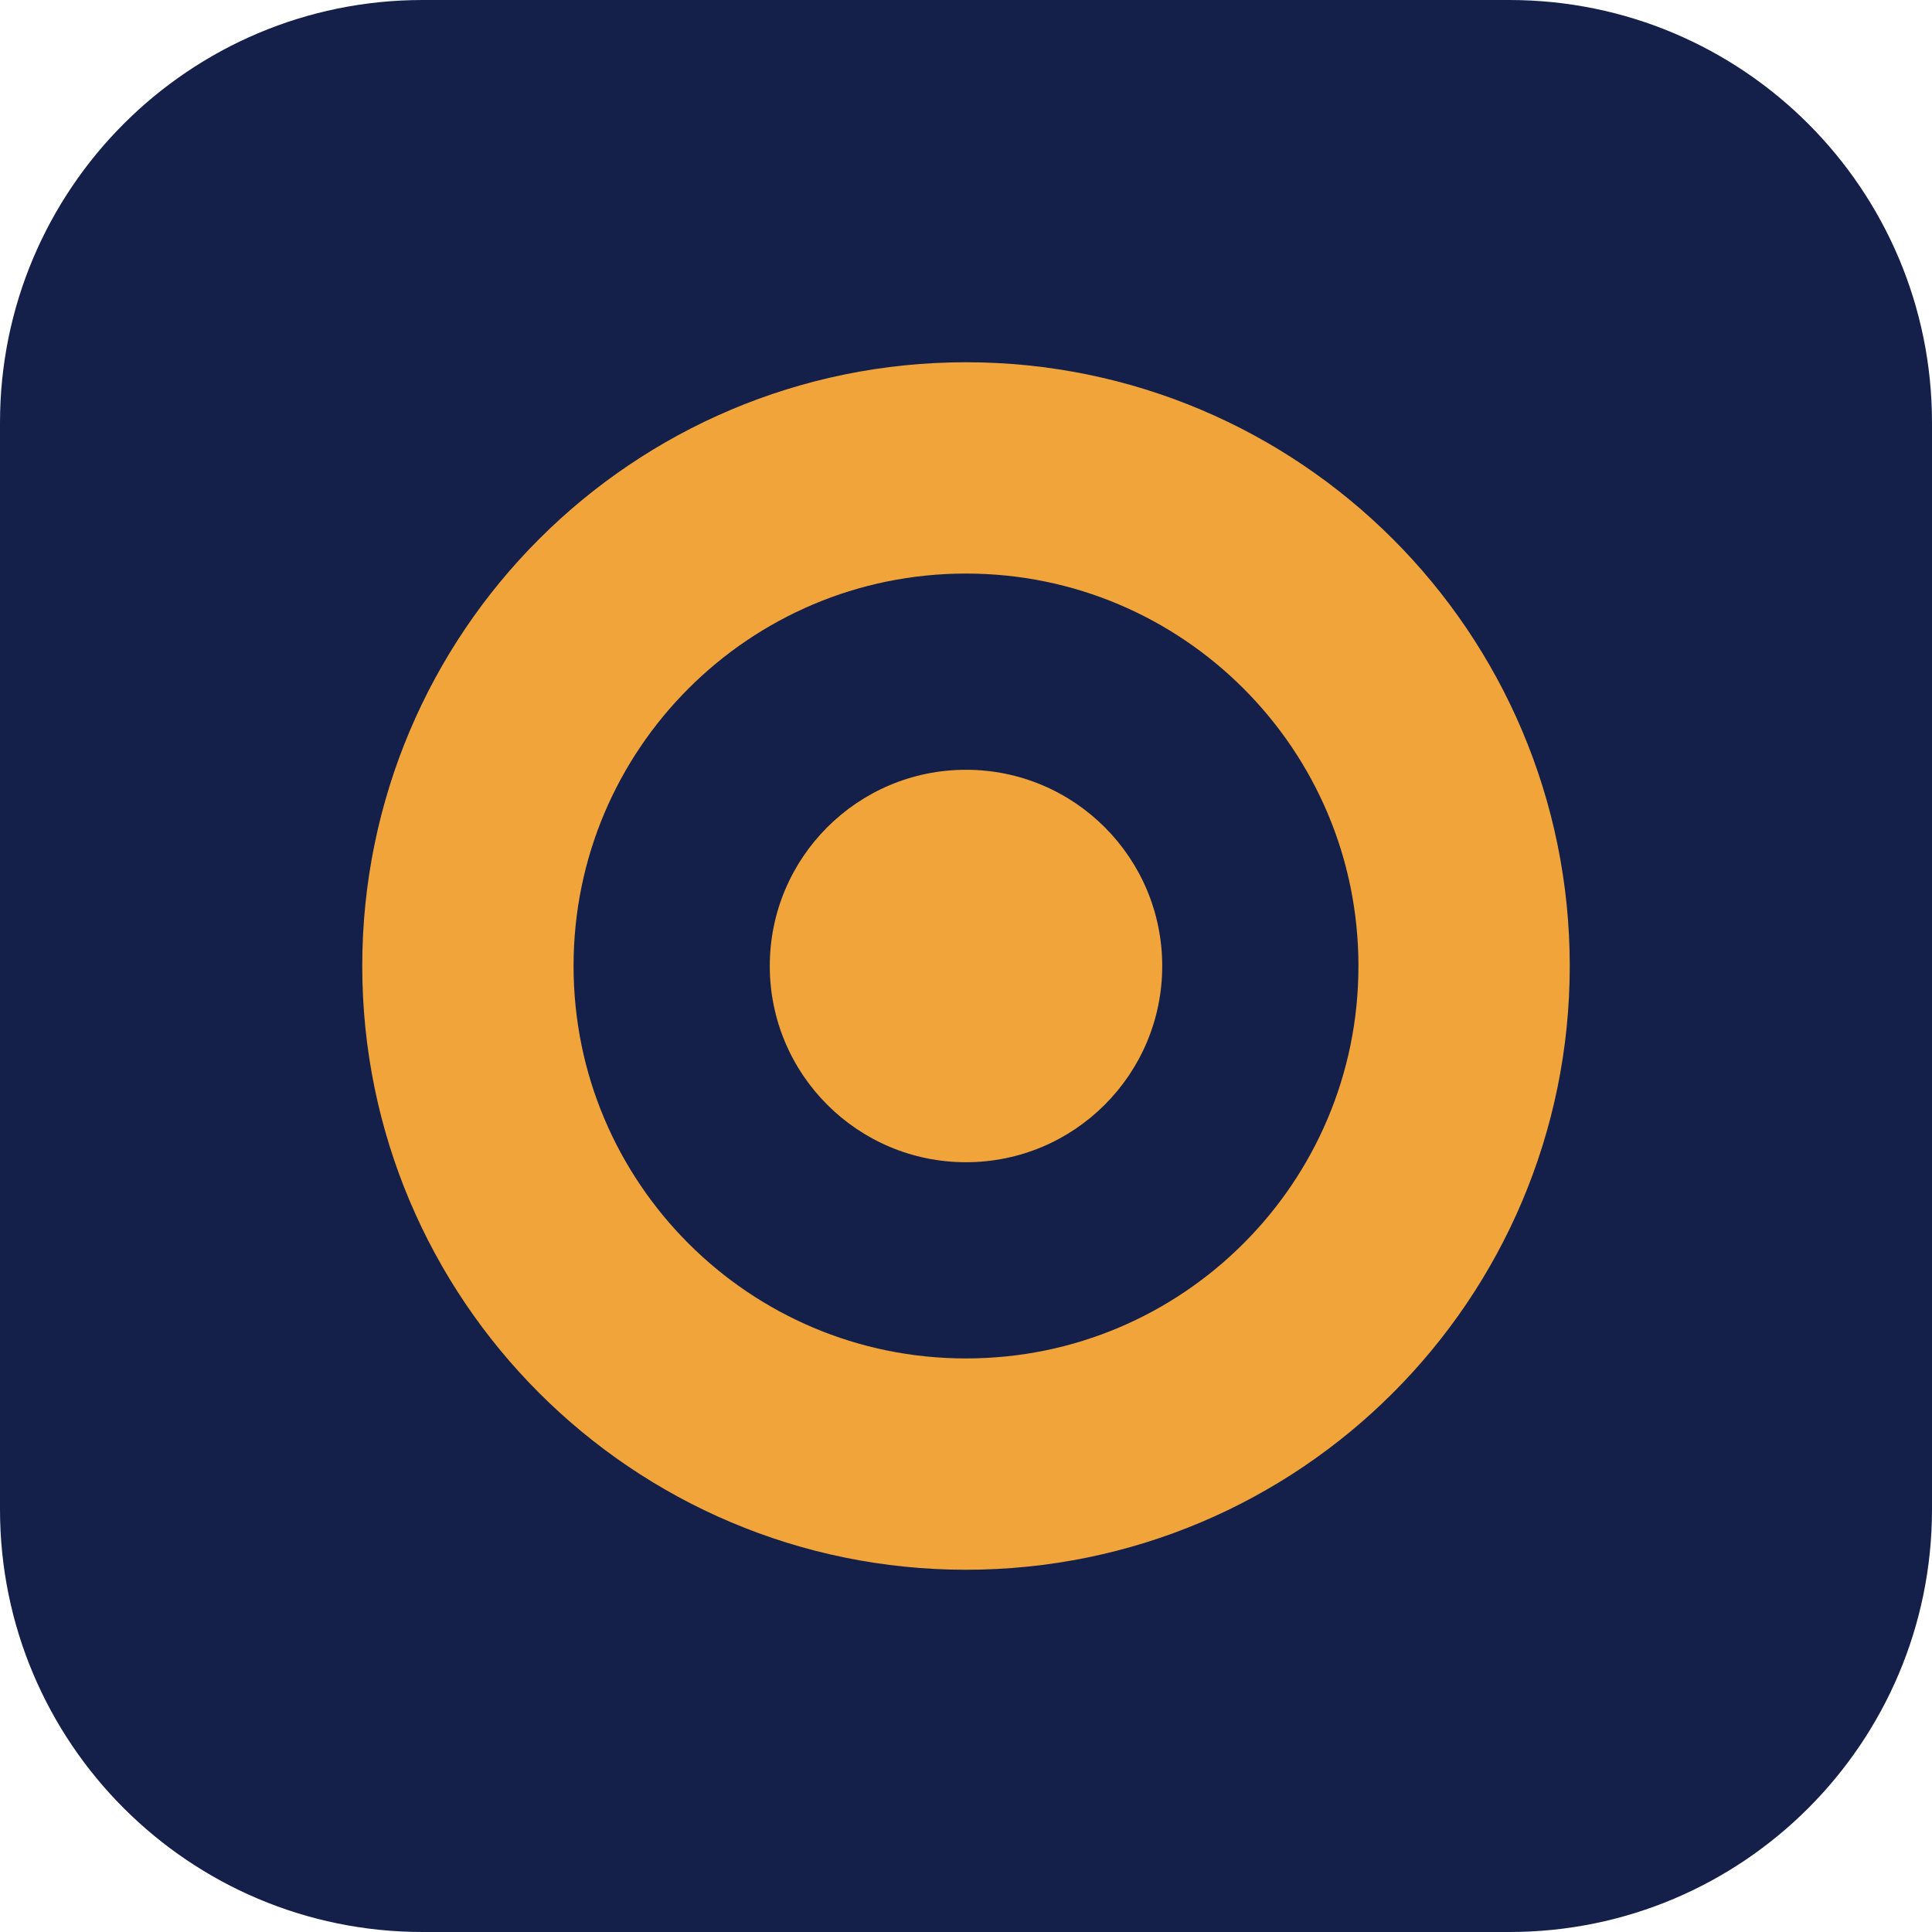
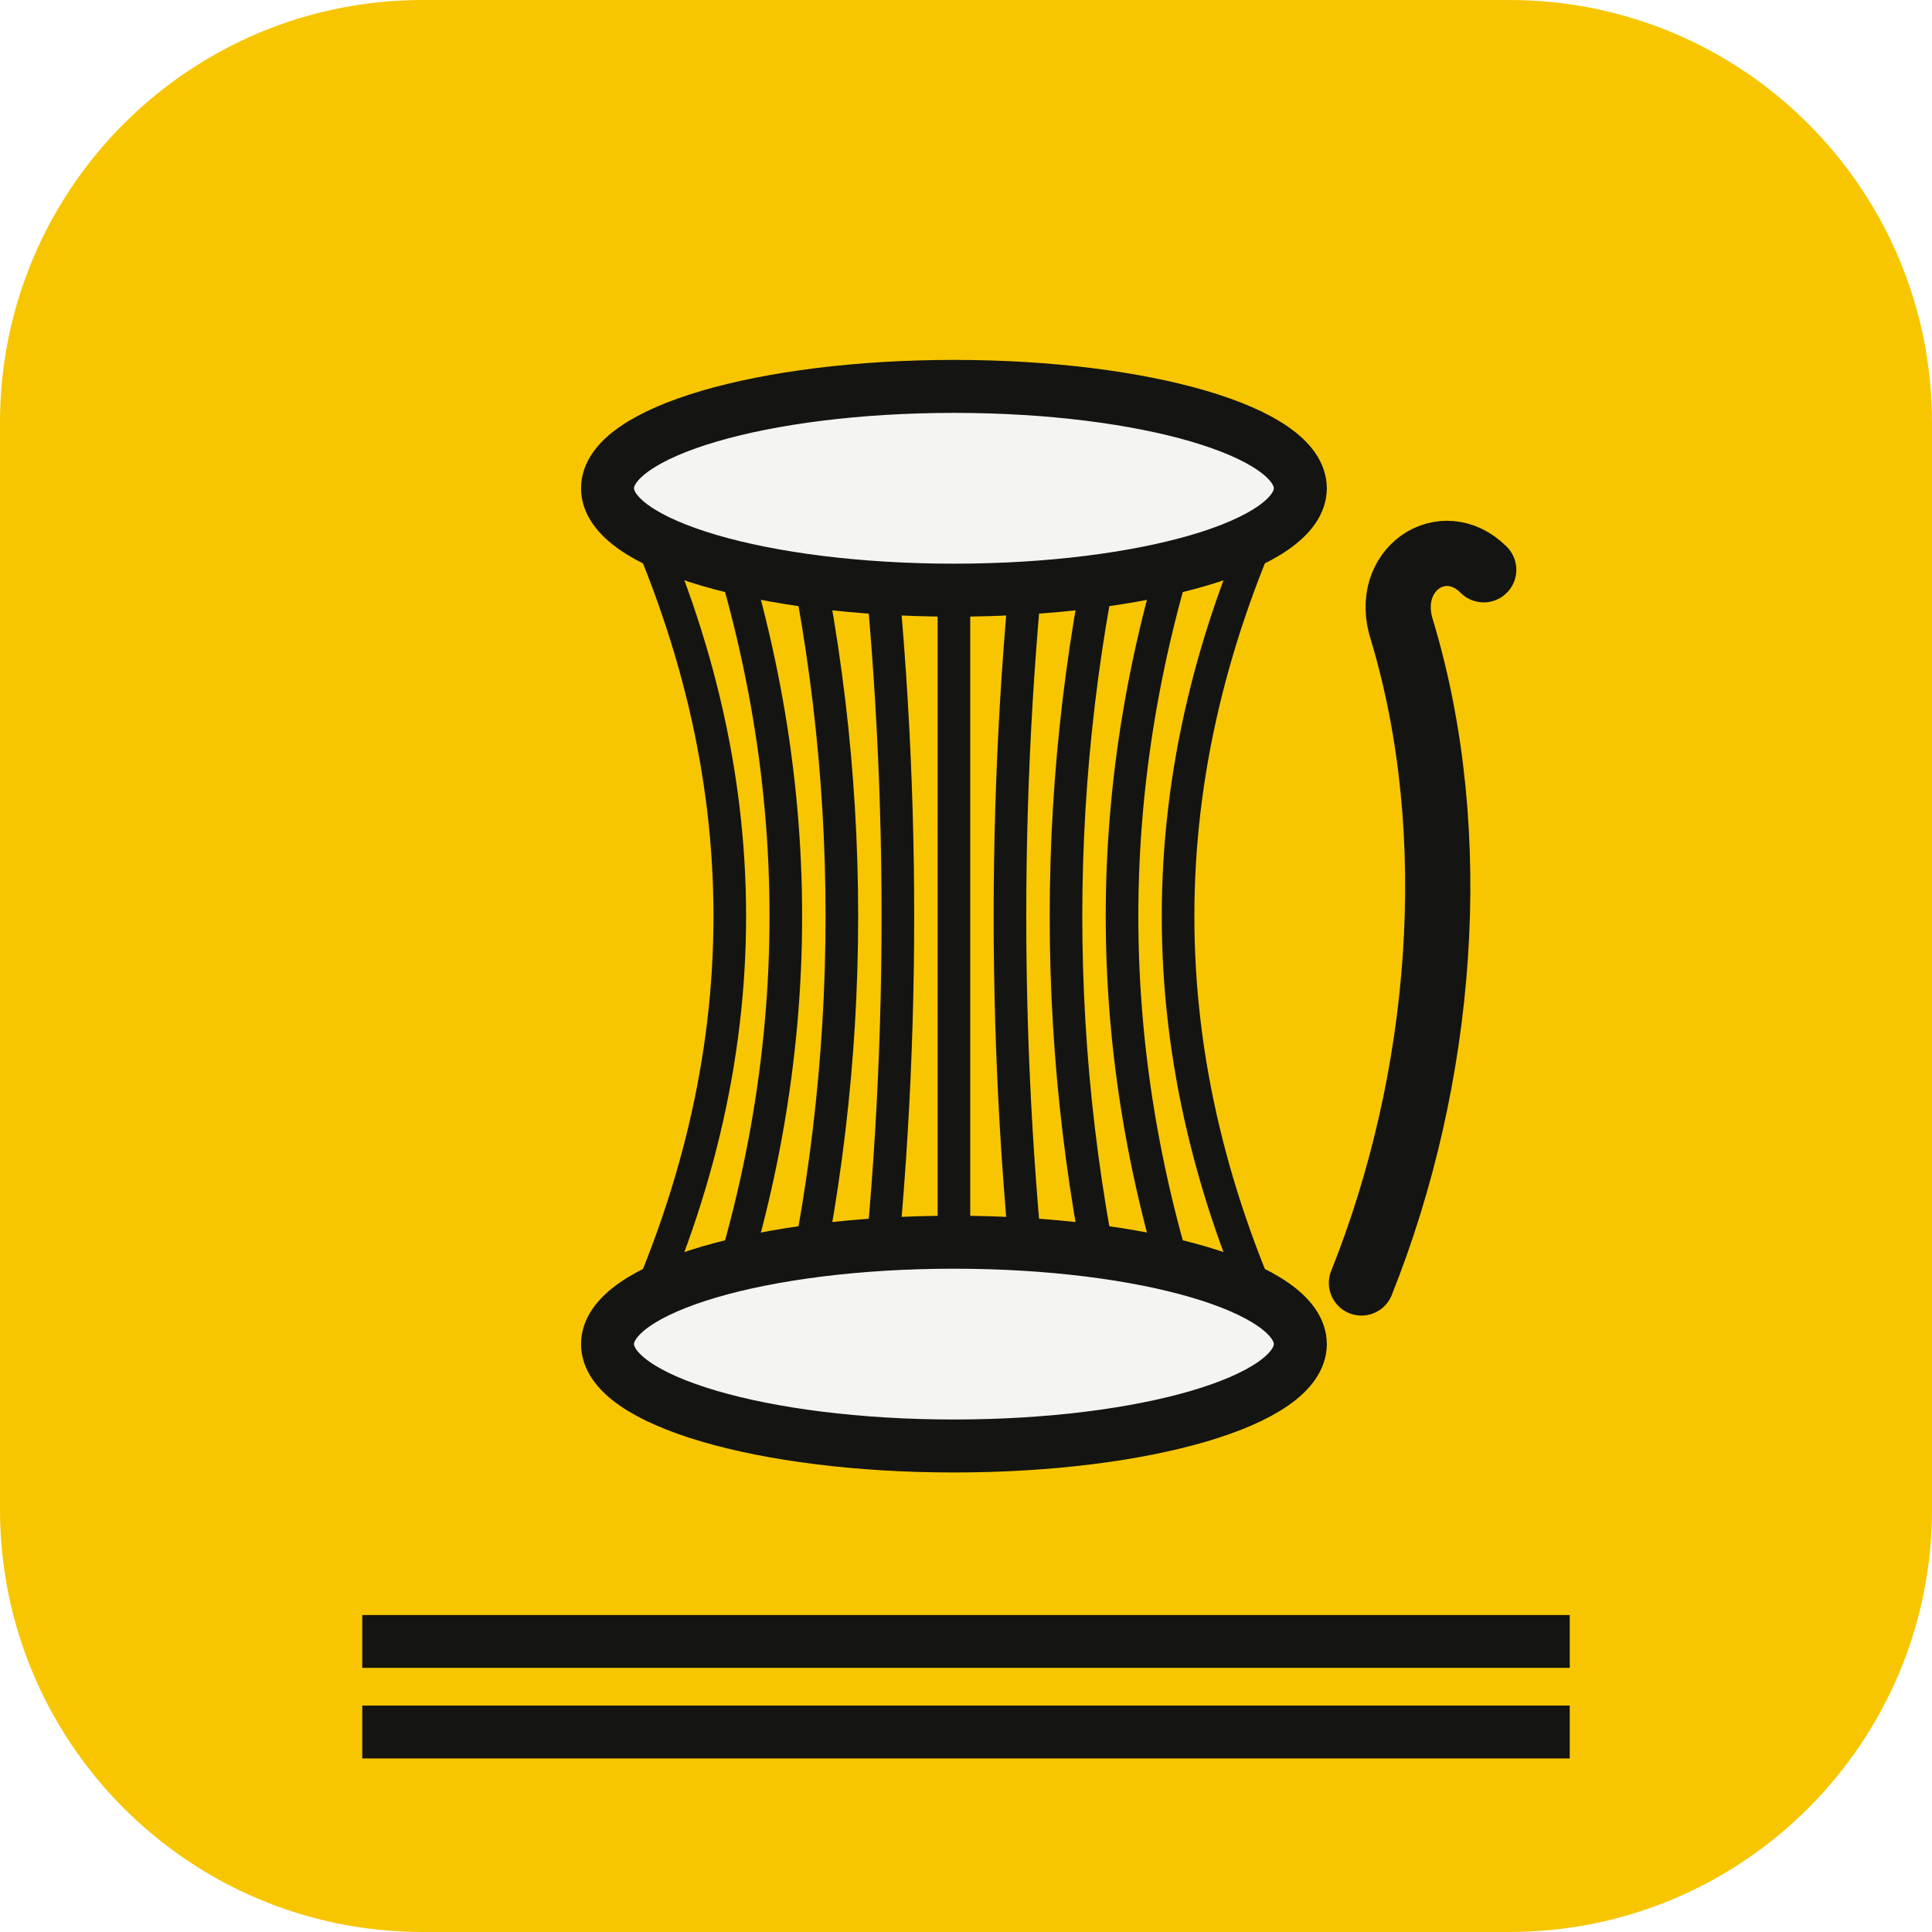
<svg xmlns="http://www.w3.org/2000/svg" viewBox="0 0 512 512" width="512" height="512" role="img" aria-labelledby="t">
-   <rect width="512" height="512" rx="112" fill="#14204A" />
-   <circle cx="256" cy="256" r="132" fill="none" stroke="#F0A43A" stroke-width="56" />
-   <circle cx="256" cy="256" r="52" fill="#F0A43A" />
+   <rect width="512" height="512" rx="112" fill="#F7C600" />
+   <g transform="translate(80 70) scale(5.4)">
+     <path d="M16 11C16 24 26 27 26 32C26 37 16 40 16 53H48C48 40 38 37 38 32C38 27 48 24 48 11Z" fill="#F7C600" />
+     <path d="M16.0 11Q26.0 32 16.0 53 M20.0 11Q27.5 32 20.0 53 M24.0 11Q29.0 32 24.0 53 M28.0 11Q30.5 32 28.0 53 M32.0 11Q32.0 32 32.0 53 M36.0 11Q33.5 32 36.0 53 M40.0 11Q35.0 32 40.0 53 M44.0 11Q36.5 32 44.0 53 M48.0 11Q38.0 32 48.0 53" fill="none" stroke="#141412" stroke-width="1.6" stroke-linecap="round" />
+     <ellipse cx="32" cy="11" rx="17" ry="5" fill="#F4F4F1" stroke="#141412" stroke-width="2.6" />
+     <ellipse cx="32" cy="53" rx="17" ry="5" fill="#F4F4F1" stroke="#141412" stroke-width="2.6" />
+     <path d="M52 50C56 40 57 28 54 18C53 15 56 13 58 15" fill="none" stroke="#141412" stroke-width="3.2" stroke-linecap="round" />
+   </g>
+   <rect x="96" y="428" width="320" height="14" fill="#141412" />
+   <rect x="96" y="452" width="320" height="14" fill="#141412" />
</svg>
